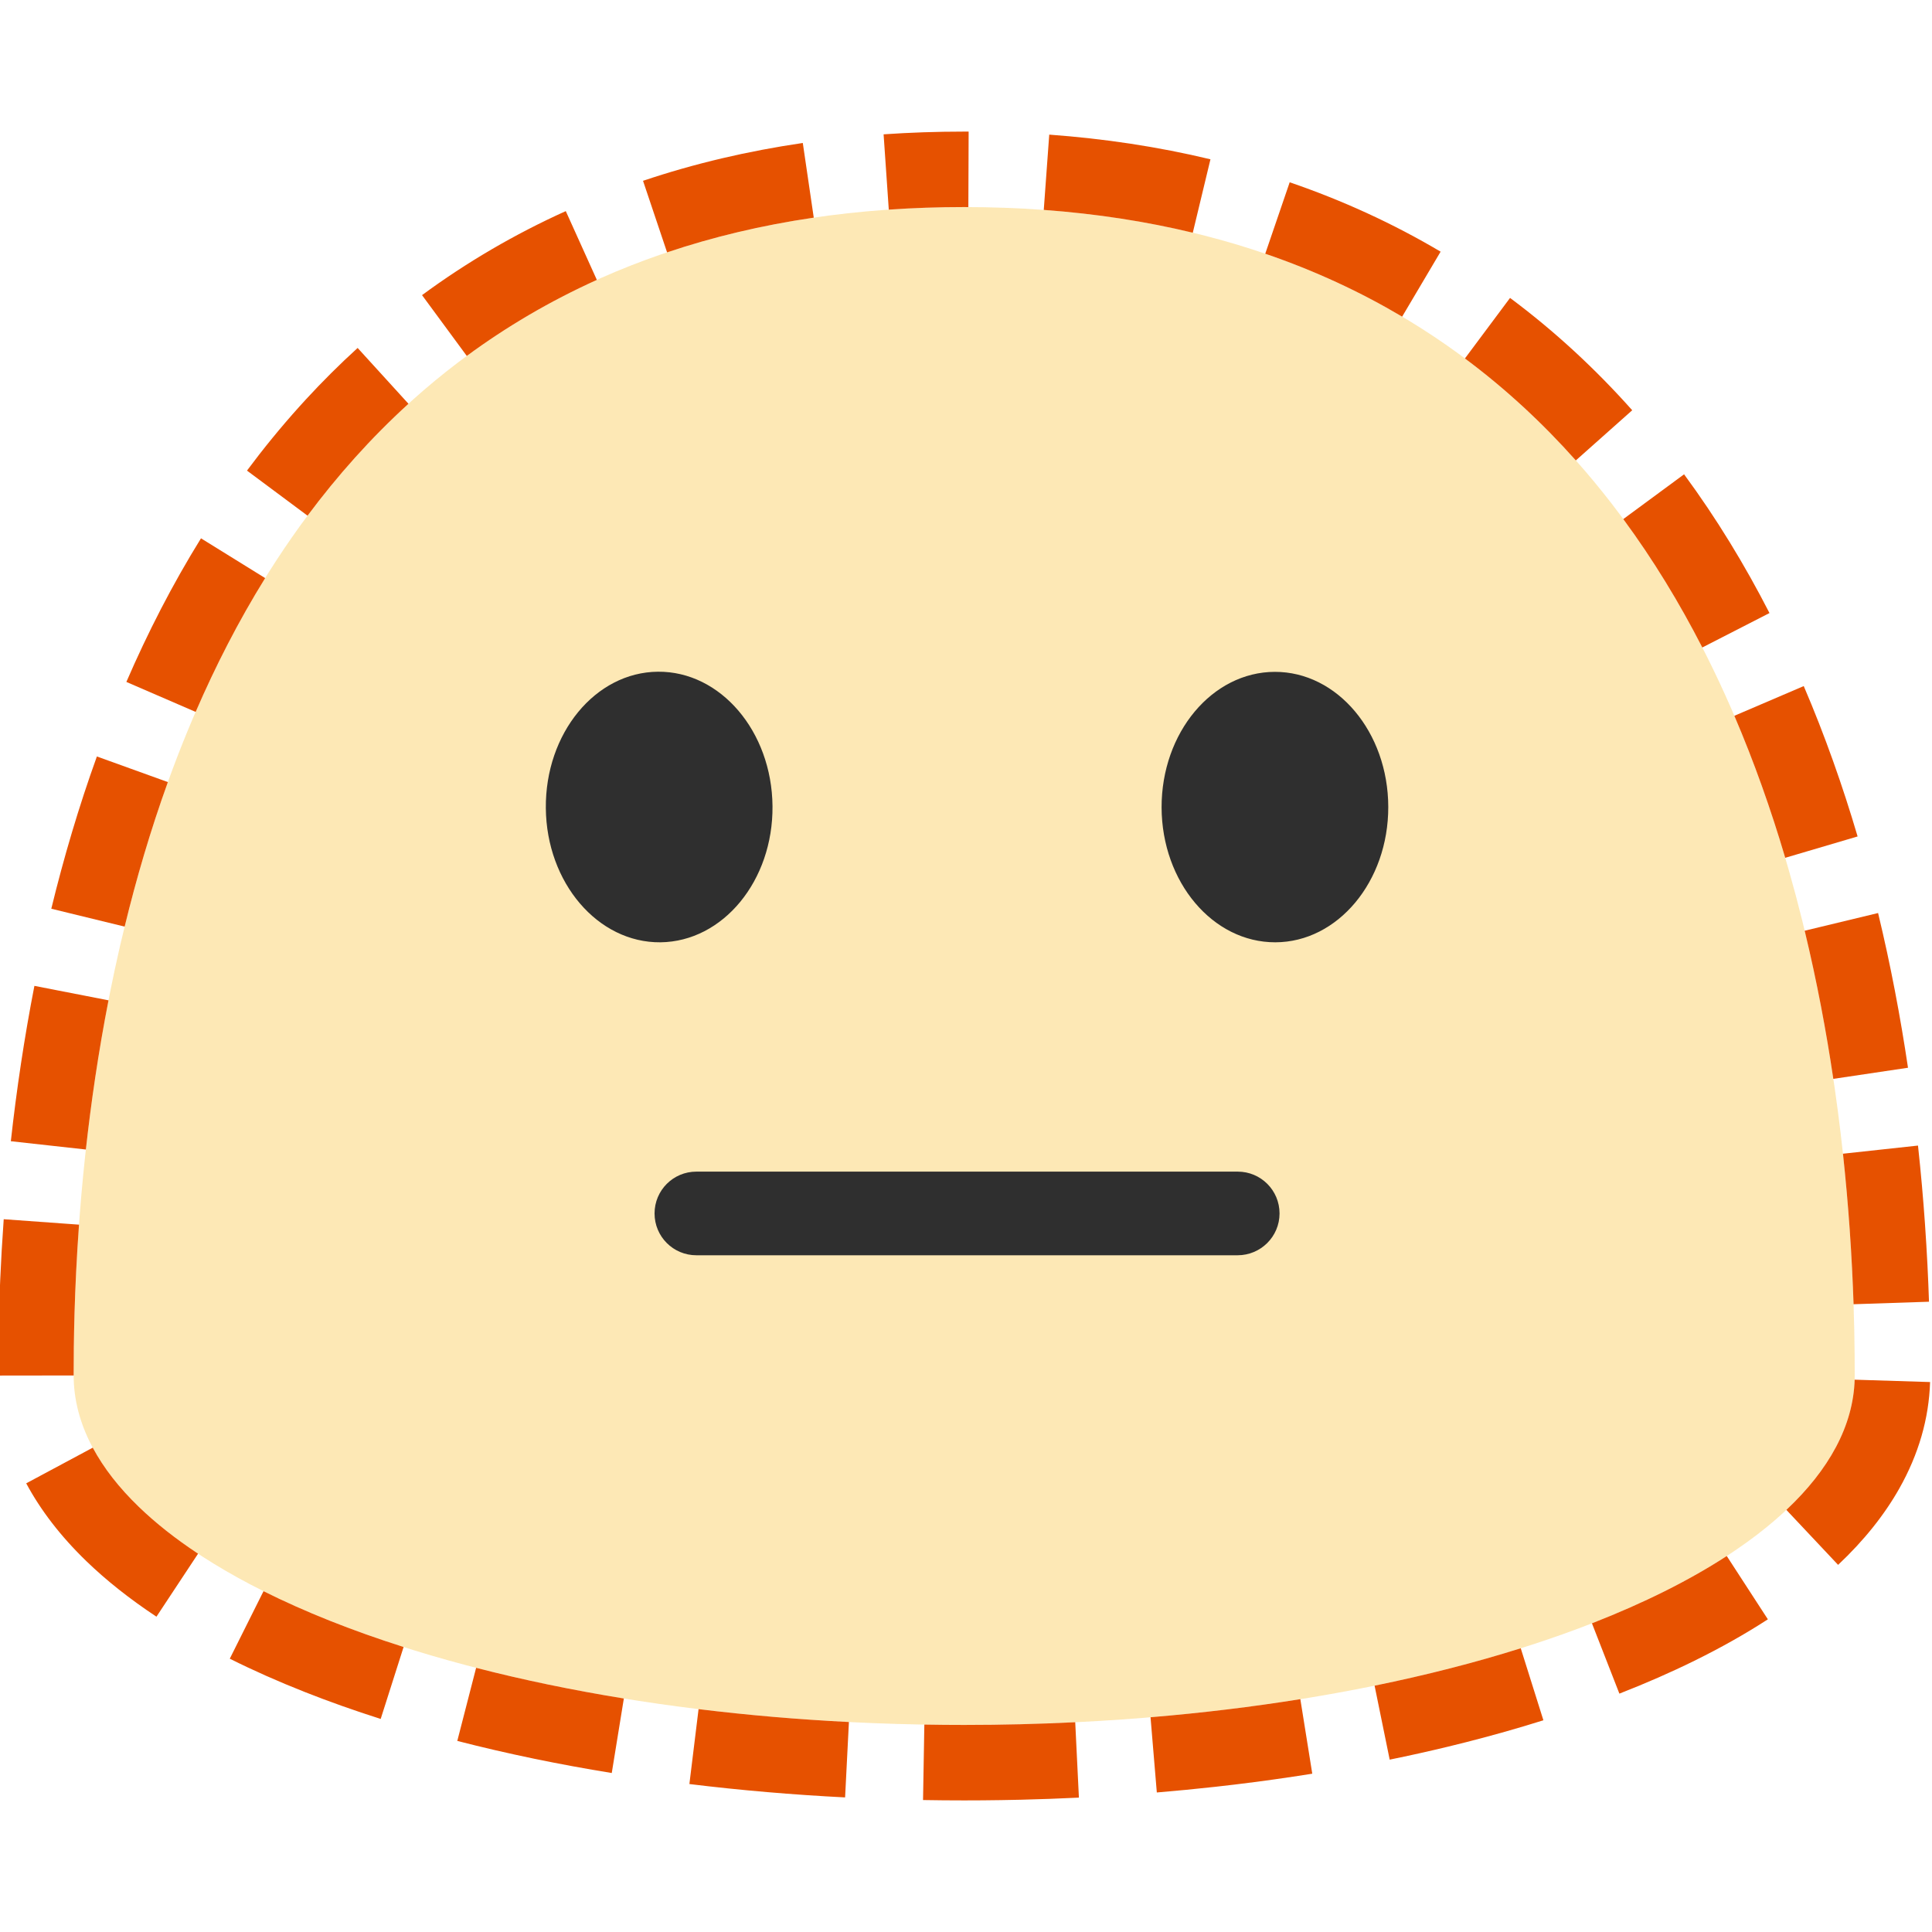
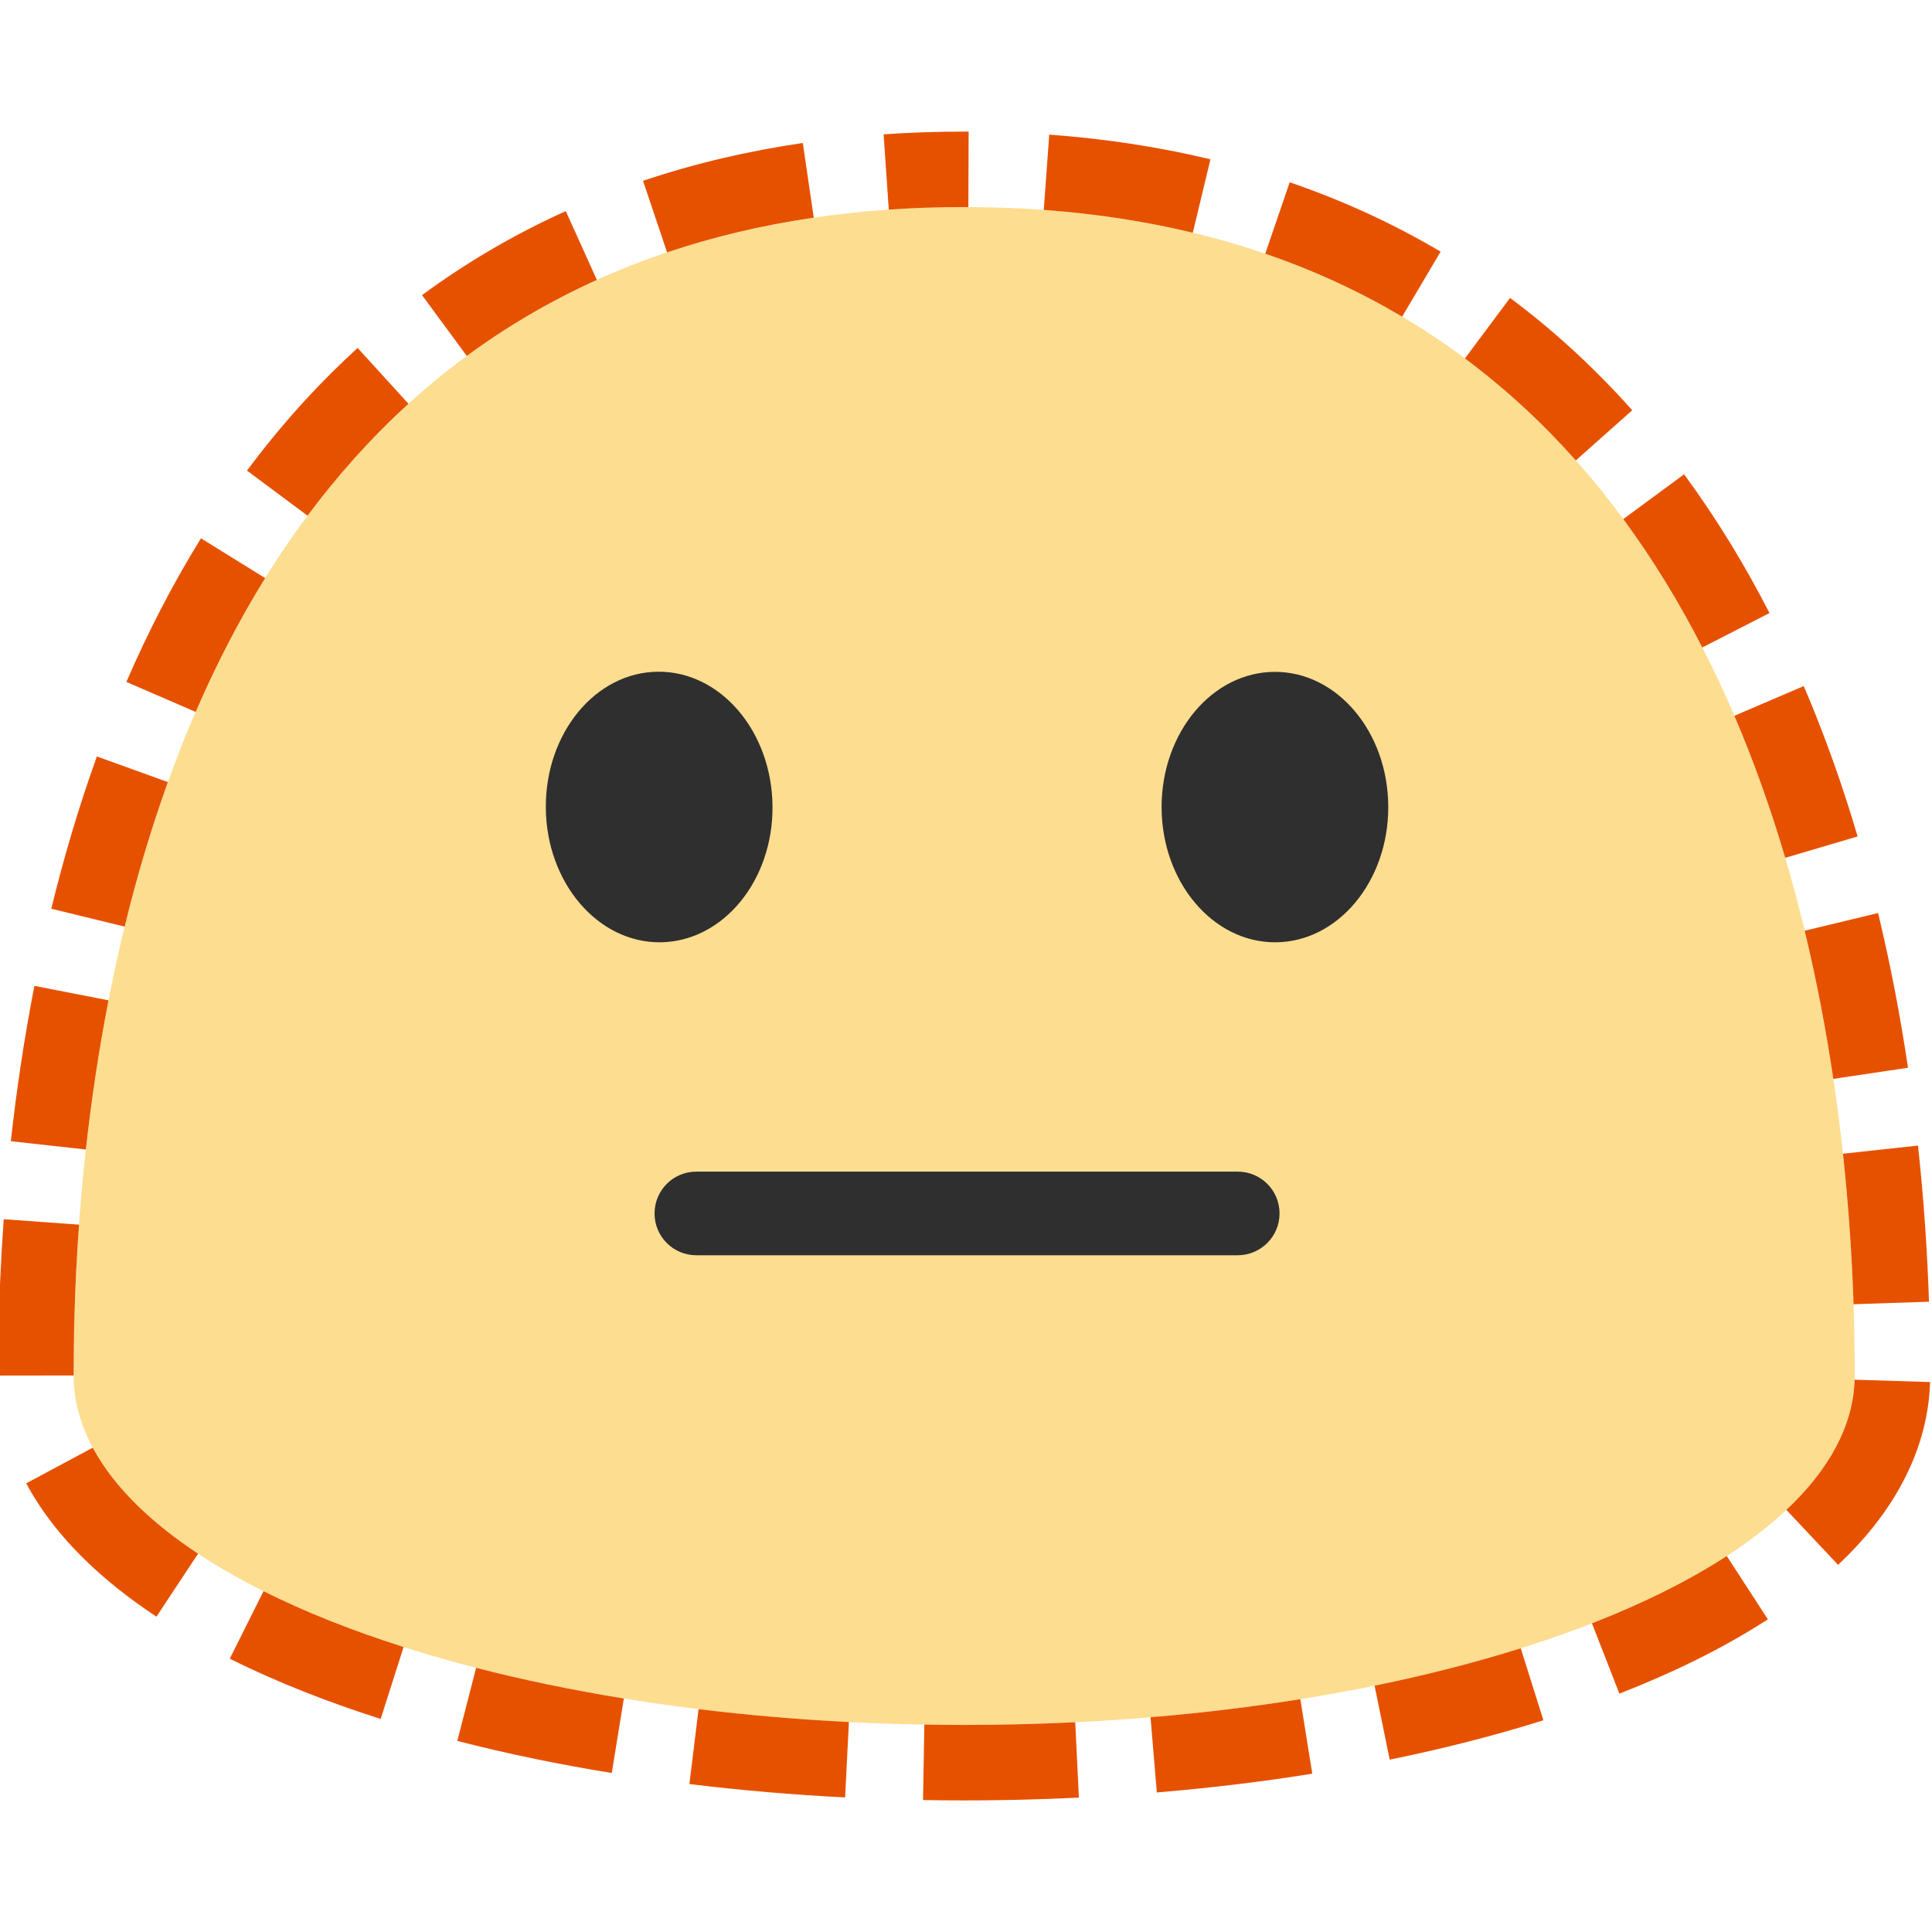
<svg xmlns="http://www.w3.org/2000/svg" width="128px" height="128px" version="1.1" xml:space="preserve" style="fill-rule:evenodd;clip-rule:evenodd;stroke-linejoin:round;stroke-miterlimit:2;">
  <g transform="matrix(0.923607,0,0,0.923607,4.76917,4.88917)">
-     <path d="M64,9.56C1.59,9.56 0.12,79.52 0.12,93.36C0.12,107.22 28.71,118.44 64,118.44C99.28,118.44 127.88,107.22 127.88,93.36C127.88,79.52 126.4,9.56 64,9.56Z" style="fill:#fbc746;fill-opacity:0.4;fill-rule:nonzero;" />
+     <path d="M64,9.56C1.59,9.56 0.12,79.52 0.12,93.36C0.12,107.22 28.71,118.44 64,118.44C99.28,118.44 127.88,107.22 127.88,93.36C127.88,79.52 126.4,9.56 64,9.56Z" style="fill:#fbc746;fill-opacity:0.6;fill-rule:nonzero;" />
    <path d="M71.965,118.246C69.359,118.374 66.699,118.44 64,118.44C63.044,118.44 62.092,118.432 61.142,118.414L61.048,123.828C62.027,123.845 63.011,123.854 64,123.854C64.884,123.854 65.763,123.847 66.638,123.833L68.048,123.806C69.454,123.772 70.848,123.722 72.229,123.654L71.965,118.246ZM44.946,117.306L44.288,122.68C46.116,122.904 47.977,123.097 49.869,123.259C51.705,123.416 53.568,123.543 55.457,123.639L55.731,118.231C52.027,118.044 48.422,117.732 44.946,117.306ZM88.113,116.591C84.671,117.143 81.078,117.579 77.367,117.889L77.818,123.285C79.236,123.167 80.638,123.03 82.022,122.877L83.399,122.718C85.293,122.49 87.151,122.229 88.969,121.938L88.113,116.591ZM28.99,114.343L27.639,119.587C29.424,120.047 31.269,120.474 33.167,120.867C34.97,121.239 36.823,121.581 38.719,121.889L39.587,116.543C35.865,115.94 32.319,115.201 28.99,114.343ZM103.923,112.94C100.673,113.964 97.163,114.864 93.439,115.624L94.522,120.93C95.946,120.639 97.34,120.329 98.701,120L100.052,119.665C101.952,119.181 103.786,118.661 105.548,118.106L103.923,112.94ZM13.739,108.846L11.319,113.689C12.993,114.526 14.789,115.324 16.697,116.077C18.422,116.759 20.241,117.405 22.144,118.01L23.787,112.85C20.069,111.669 16.697,110.325 13.739,108.846ZM118.701,106.323C115.987,108.086 112.733,109.707 109.031,111.151L110.999,116.195C112.906,115.451 114.704,114.663 116.381,113.836C118.294,112.894 120.054,111.9 121.65,110.864L118.701,106.323ZM4.804,102.805L1.041,106.701C2.468,108.079 4.145,109.41 6.059,110.675L9.045,106.156C7.429,105.088 6.009,103.968 4.804,102.805ZM127.875,93.675C127.772,96.982 126.04,100.134 122.977,103.014L126.688,106.958C128.547,105.209 130.012,103.368 131.078,101.48L126.533,98.913L131.078,101.48C132.467,99.021 133.204,96.461 133.286,93.844L127.875,93.675ZM1.49,98.552L-3.283,101.109C-2.251,103.036 -0.808,104.915 1.041,106.701L4.804,102.805C3.392,101.444 2.277,100.022 1.49,98.552ZM0.504,82.554L-4.897,82.164C-5.008,83.706 -5.089,85.15 -5.147,86.479L-5.198,87.769C-5.28,90.088 -5.294,91.99 -5.294,93.36L-5.294,93.379L0.12,93.372L0.12,93.36C0.12,91.086 0.16,87.297 0.504,82.554ZM127.517,82.856C127.657,84.844 127.744,86.661 127.797,88.262L133.208,88.082C133.153,86.423 133.063,84.539 132.918,82.477C132.796,80.731 132.633,78.857 132.419,76.881L127.037,77.465C127.242,79.369 127.399,81.175 127.517,82.856ZM2.62,66.462L-2.696,65.425C-3.066,67.323 -3.384,69.182 -3.657,70.987C-3.949,72.916 -4.189,74.783 -4.386,76.569L0.996,77.164C1.363,73.844 1.883,70.232 2.62,66.462ZM124.29,61.469C125.176,65.139 125.843,68.718 126.345,72.096L131.702,71.298C131.433,69.494 131.12,67.634 130.754,65.735C130.405,63.921 130.007,62.072 129.556,60.2L124.29,61.469ZM6.878,50.807L1.786,48.97C1.133,50.78 0.54,52.594 0.001,54.401C-0.549,56.243 -1.042,58.078 -1.484,59.892L3.778,61.175C4.607,57.761 5.627,54.276 6.878,50.807ZM119.246,46.052C119.961,47.721 120.618,49.405 121.22,51.092L121.932,50.838L121.22,51.092C121.833,52.808 122.39,54.528 122.895,56.239L128.087,54.707C127.554,52.899 126.966,51.084 126.319,49.272C125.68,47.481 124.983,45.693 124.223,43.92L119.246,46.052ZM13.857,36.174L9.254,33.322C8.226,34.98 7.269,36.674 6.379,38.393C5.488,40.115 4.663,41.862 3.901,43.623L8.871,45.774C10.291,42.491 11.94,39.266 13.857,36.174ZM111.279,31.942C113.437,34.869 115.314,37.966 116.947,41.152L121.766,38.682C120.883,36.96 119.934,35.263 118.914,33.601C117.895,31.939 116.804,30.312 115.639,28.73L111.279,31.942ZM24.137,23.67L20.49,19.666C19.196,20.844 17.966,22.071 16.796,23.34L16.298,23.887C14.972,25.361 13.725,26.89 12.553,28.464L16.897,31.697C19.03,28.834 21.431,26.134 24.137,23.67ZM99.919,20.419C102.872,22.618 105.513,25.08 107.875,27.734L111.92,24.135C110.61,22.663 109.222,21.246 107.752,19.891L104.683,23.223L107.752,19.891C106.301,18.555 104.771,17.28 103.156,16.077L99.919,20.419ZM37.65,14.785L35.421,9.85C33.569,10.686 31.8,11.602 30.11,12.589L32.626,16.897L30.11,12.589C28.36,13.612 26.694,14.71 25.11,15.877L28.32,20.238C31.14,18.163 34.24,16.326 37.65,14.785ZM85.596,12.906C89.162,14.125 92.427,15.648 95.416,17.42L98.175,12.759C96.49,11.761 94.726,10.835 92.88,9.988L91.328,13.37L92.88,9.988C91.113,9.178 89.271,8.44 87.349,7.782L85.596,12.906ZM53.209,10.319L52.423,4.962C50.432,5.254 48.509,5.621 46.653,6.057L47.577,9.988L46.653,6.057C44.682,6.521 42.786,7.062 40.962,7.676L42.688,12.81C45.936,11.716 49.439,10.872 53.209,10.319ZM69.708,9.764C73.516,10.042 77.074,10.598 80.398,11.4L81.665,6.133C79.809,5.687 77.888,5.311 75.897,5.009L75.4,8.29L75.897,5.009C74.027,4.726 72.096,4.51 70.101,4.364L69.708,9.764ZM58.591,9.744C60.347,9.622 62.146,9.56 64,9.56L64.299,9.563L64.319,4.147L64,4.146C62.016,4.146 60.089,4.213 58.219,4.342L58.591,9.744Z" style="fill:#e65100;" />
  </g>
  <g transform="matrix(0.923607,0,0,0.923607,4.76917,4.88917)">
    <path d="M42.21,62.3C37.72,62.34 34.04,58.03 33.99,52.68C33.94,47.31 37.54,42.93 42.03,42.89C46.51,42.85 50.2,47.16 50.25,52.53C50.3,57.88 46.7,62.25 42.21,62.3ZM86.32,62.3C90.8,62.29 94.43,57.94 94.42,52.59C94.41,47.22 90.76,42.89 86.28,42.9C81.79,42.91 78.15,47.26 78.16,52.63C78.18,57.98 81.83,62.31 86.32,62.3Z" style="fill:#2f2f2f;fill-rule:nonzero;" />
  </g>
  <g transform="matrix(0.923607,0,0,0.923607,10.7532,4.88917)">
    <path d="M77.132,84.75L38.31,84.75C36.65,84.75 35.31,83.41 35.31,81.75C35.31,80.09 36.65,78.75 38.31,78.75L77.142,78.75C78.802,78.75 80.142,80.09 80.142,81.75C80.142,83.41 78.792,84.75 77.132,84.75Z" style="fill:#2f2f2f;fill-rule:nonzero;" />
  </g>
</svg>
